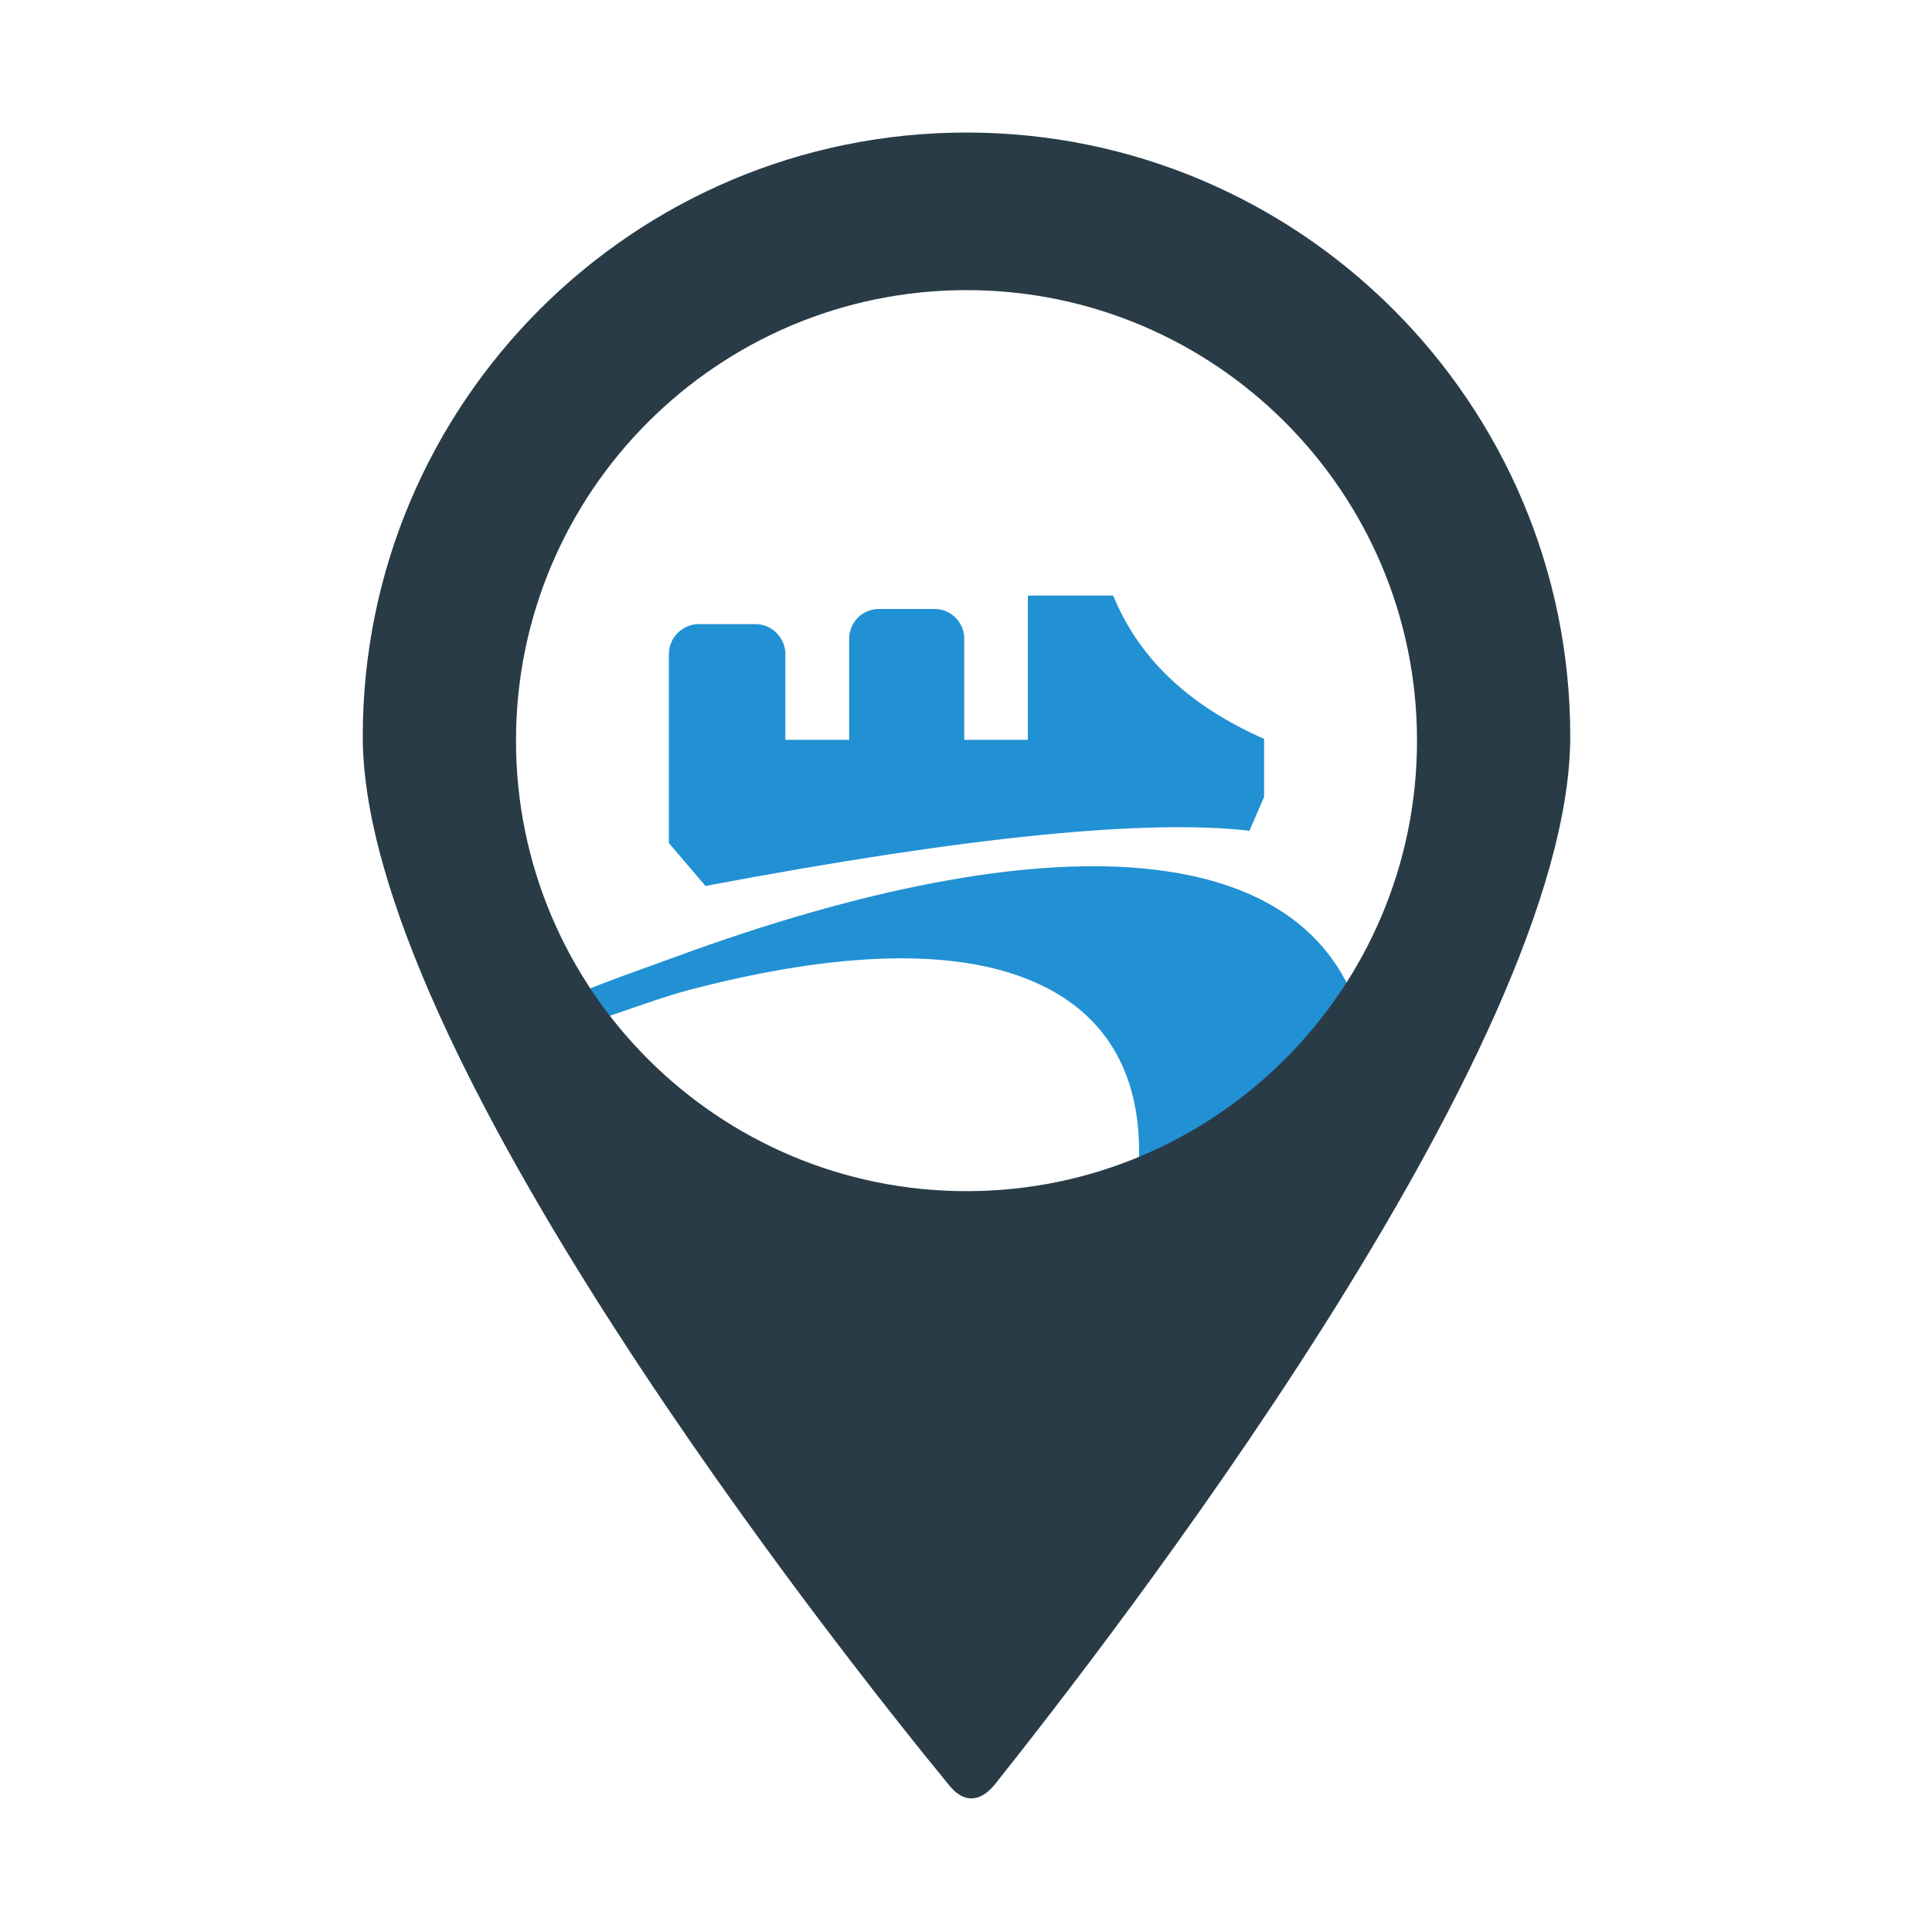
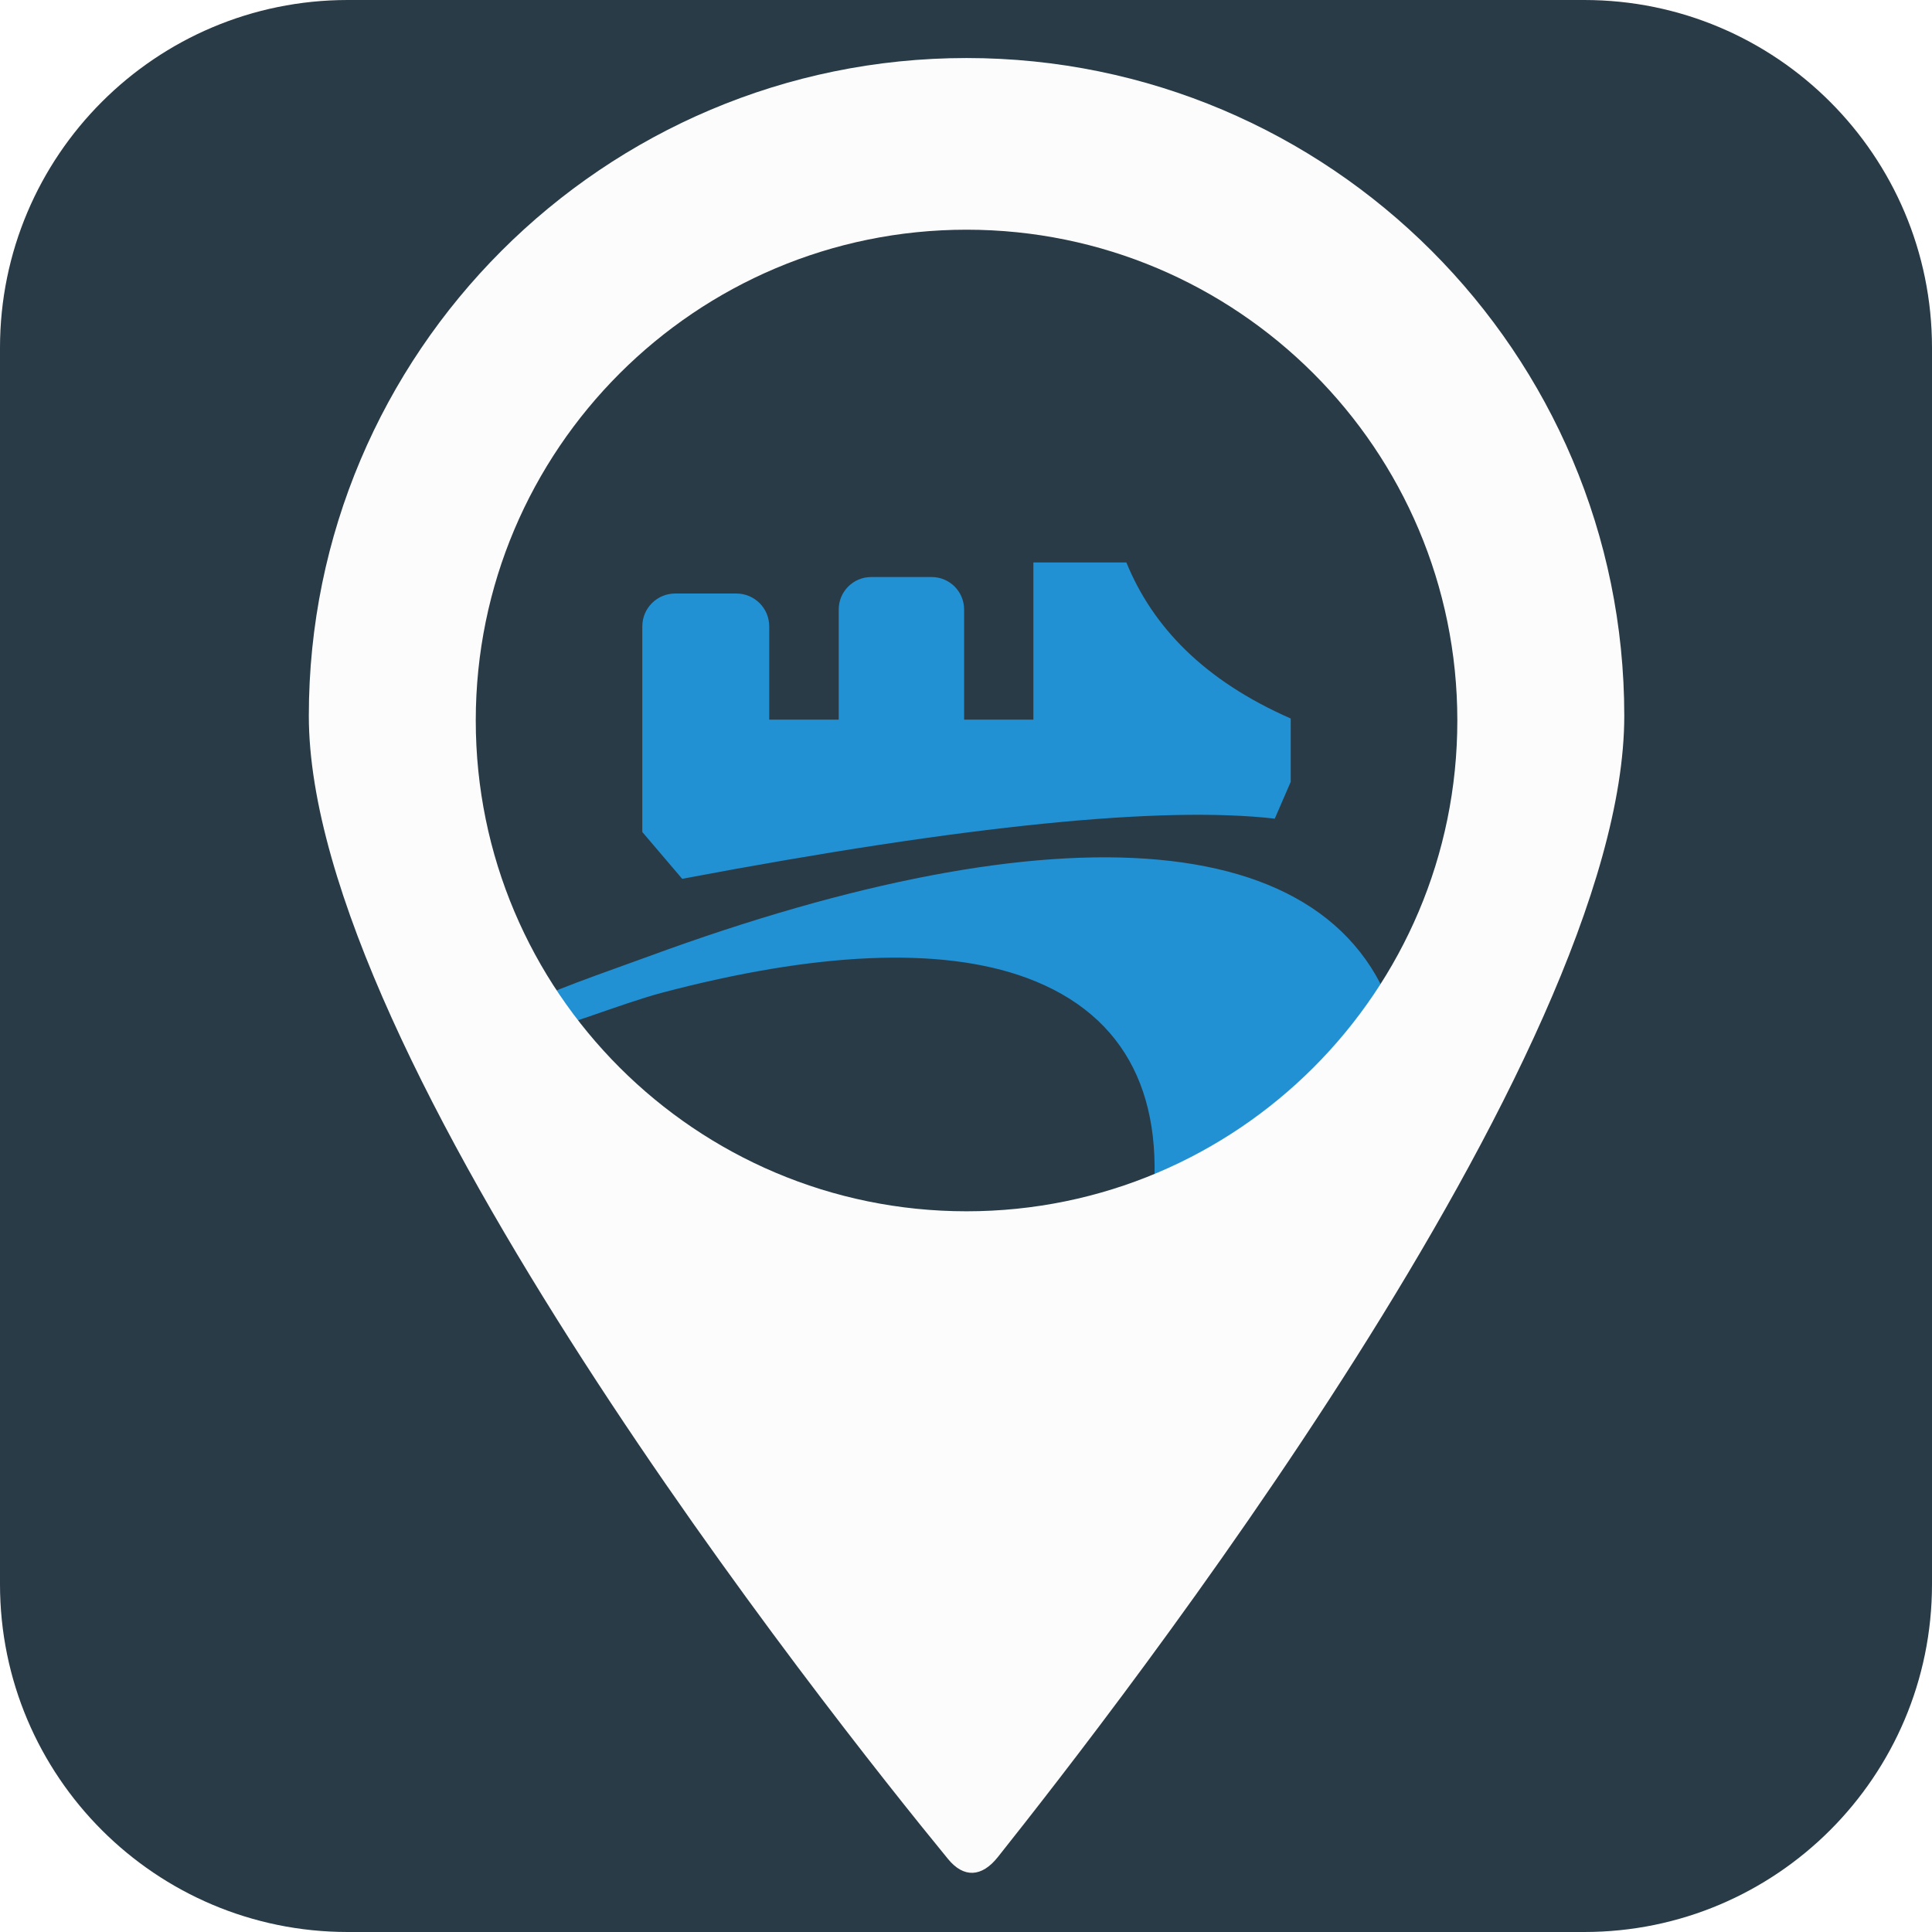
- <svg xmlns="http://www.w3.org/2000/svg" width="100%" height="100%" viewBox="0 0 144 144" version="1.1" xml:space="preserve" style="fill-rule:evenodd;clip-rule:evenodd;stroke-linejoin:round;stroke-miterlimit:2;">
-   <g transform="matrix(1,0,0,1,-34851,-32685)">
-     <g id="light---48" transform="matrix(0.0963885,0,0,0.145295,31456.9,27919.4)">
-       <rect x="35213.1" y="32799.2" width="1493.95" height="991.089" style="fill:none;" />
-       <g transform="matrix(0.106764,0.0911358,-0.626538,0.323025,42375.2,28253.6)">
-         <path d="M10987.8,12605.3C10953.6,12617.3 10871.4,12618.1 10879.3,12597.1C10887.2,12576.1 10980.6,12516.9 11035.3,12479.3C11571.7,12110.4 12355.2,11908.5 13186.5,11994.3C14449.4,12124.7 13885,12436.7 13134.4,12268.1C12797.8,12192.5 12427.6,12172.9 12050.3,12224.4C11730.3,12268.1 11437.1,12360.6 11186.6,12489.5C11116.9,12525.4 11039.1,12587.4 10987.8,12605.3Z" style="fill:rgb(33,145,211);" />
-       </g>
-       <g transform="matrix(-0.230273,-1.87081e-17,2.44397e-17,-0.132391,36892.7,35106.4)">
-         <path d="M3953.73,10512.6C4003.17,10440.8 4058.82,10437.7 4107.04,10505.6C4477.87,11027.4 6077.52,13354.6 6077.52,14572.1C6077.52,15863.2 5169.07,16911.5 4050.1,16911.5C2931.14,16911.5 2022.68,15863.2 2022.68,14572.1C2022.68,13359.1 3585.21,11047.8 3953.73,10512.6ZM4050.1,16300.9C4885.06,16300.9 5562.94,15518.7 5562.94,14555.3C5562.94,13591.8 4885.06,12809.6 4050.1,12809.6C3215.15,12809.6 2537.27,13591.8 2537.27,14555.3C2537.27,15518.7 3215.15,16300.9 4050.1,16300.9Z" style="fill:rgb(41,59,71);" />
-       </g>
-       <g transform="matrix(0.273423,0,0,0.290647,31124.3,30745.5)">
-         <path d="M16947.8,8630.61L16844.3,8554.79L16844.3,8221.64C16844.3,8192.27 16882.5,8168.42 16929.5,8168.42L17088.6,8168.42C17135.6,8168.42 17173.8,8192.27 17173.8,8221.64L17173.8,8372.71L17354.2,8372.71L17354.2,8194.25C17354.2,8165.24 17392,8141.69 17438.5,8141.69L17595.5,8141.69C17642,8141.69 17679.7,8165.24 17679.7,8194.25L17679.7,8372.71L17859.5,8372.71L17859.5,8118.04L18100.9,8118.04C18169.1,8222.09 18301.7,8308.95 18527.6,8370.93L18527.6,8473.51L18486.2,8533.14C18197.3,8512.46 17693.2,8542.72 16947.8,8630.61Z" style="fill:rgb(33,145,212);" />
+ <svg xmlns="http://www.w3.org/2000/svg" viewBox="0 0 512 512">
+   <rect width="512" height="512" rx="92.16" fill="#293B47" />
+   <g transform="translate(-22.887 -22.887) scale(3.873436)">
+     <g transform="matrix(1,0,0,1,-34851,-36057)">
+       <g id="dark---48" transform="matrix(0.0963885,0,0,0.145295,31456.9,31291.4)">
+         <g transform="matrix(0.106764,0.0911358,-0.626538,0.323025,42375.2,28253.6)">
+           <path d="M10987.8,12605.3C10953.6,12617.3 10871.4,12618.1 10879.3,12597.1C10887.2,12576.1 10980.6,12516.9 11035.3,12479.3C11571.7,12110.4 12355.2,11908.5 13186.5,11994.3C14449.4,12124.7 13885,12436.7 13134.4,12268.1C12797.8,12192.5 12427.6,12172.9 12050.3,12224.4C11730.3,12268.1 11437.1,12360.6 11186.6,12489.5C11116.9,12525.4 11039.1,12587.4 10987.8,12605.3Z" style="fill:rgb(33,145,211);" />
+         </g>
+         <g transform="matrix(-0.230273,-1.87081e-17,2.44397e-17,-0.132391,36892.7,35106.4)">
+           <path d="M3953.73,10512.6C4003.17,10440.8 4058.82,10437.7 4107.04,10505.6C4477.87,11027.4 6077.52,13354.6 6077.52,14572.1C6077.52,15863.2 5169.07,16911.5 4050.1,16911.5C2931.14,16911.5 2022.68,15863.2 2022.68,14572.1C2022.68,13359.1 3585.21,11047.8 3953.73,10512.6ZM4050.1,16300.9C4885.06,16300.9 5562.94,15518.7 5562.94,14555.3C5562.94,13591.8 4885.06,12809.6 4050.1,12809.6C3215.15,12809.6 2537.27,13591.8 2537.27,14555.3C2537.27,15518.7 3215.15,16300.9 4050.1,16300.9Z" style="fill:rgb(252,252,252);" />
+         </g>
+         <g transform="matrix(0.273423,0,0,0.290647,31124.3,30745.5)">
+           <path d="M16947.8,8630.61L16844.3,8554.79L16844.3,8221.64C16844.3,8192.27 16882.5,8168.42 16929.5,8168.42L17088.6,8168.42C17135.6,8168.42 17173.8,8192.27 17173.8,8221.64L17173.8,8372.71L17354.2,8372.71L17354.2,8194.25C17354.2,8165.24 17392,8141.69 17438.5,8141.69L17595.5,8141.69C17642,8141.69 17679.7,8165.24 17679.7,8194.25L17679.7,8372.71L17859.5,8372.71L17859.5,8118.04L18100.9,8118.04C18169.1,8222.09 18301.7,8308.95 18527.6,8370.93L18527.6,8473.51L18486.2,8533.14C18197.3,8512.46 17693.2,8542.72 16947.8,8630.61Z" style="fill:rgb(33,145,212);" />
+         </g>
      </g>
    </g>
  </g>
</svg>
